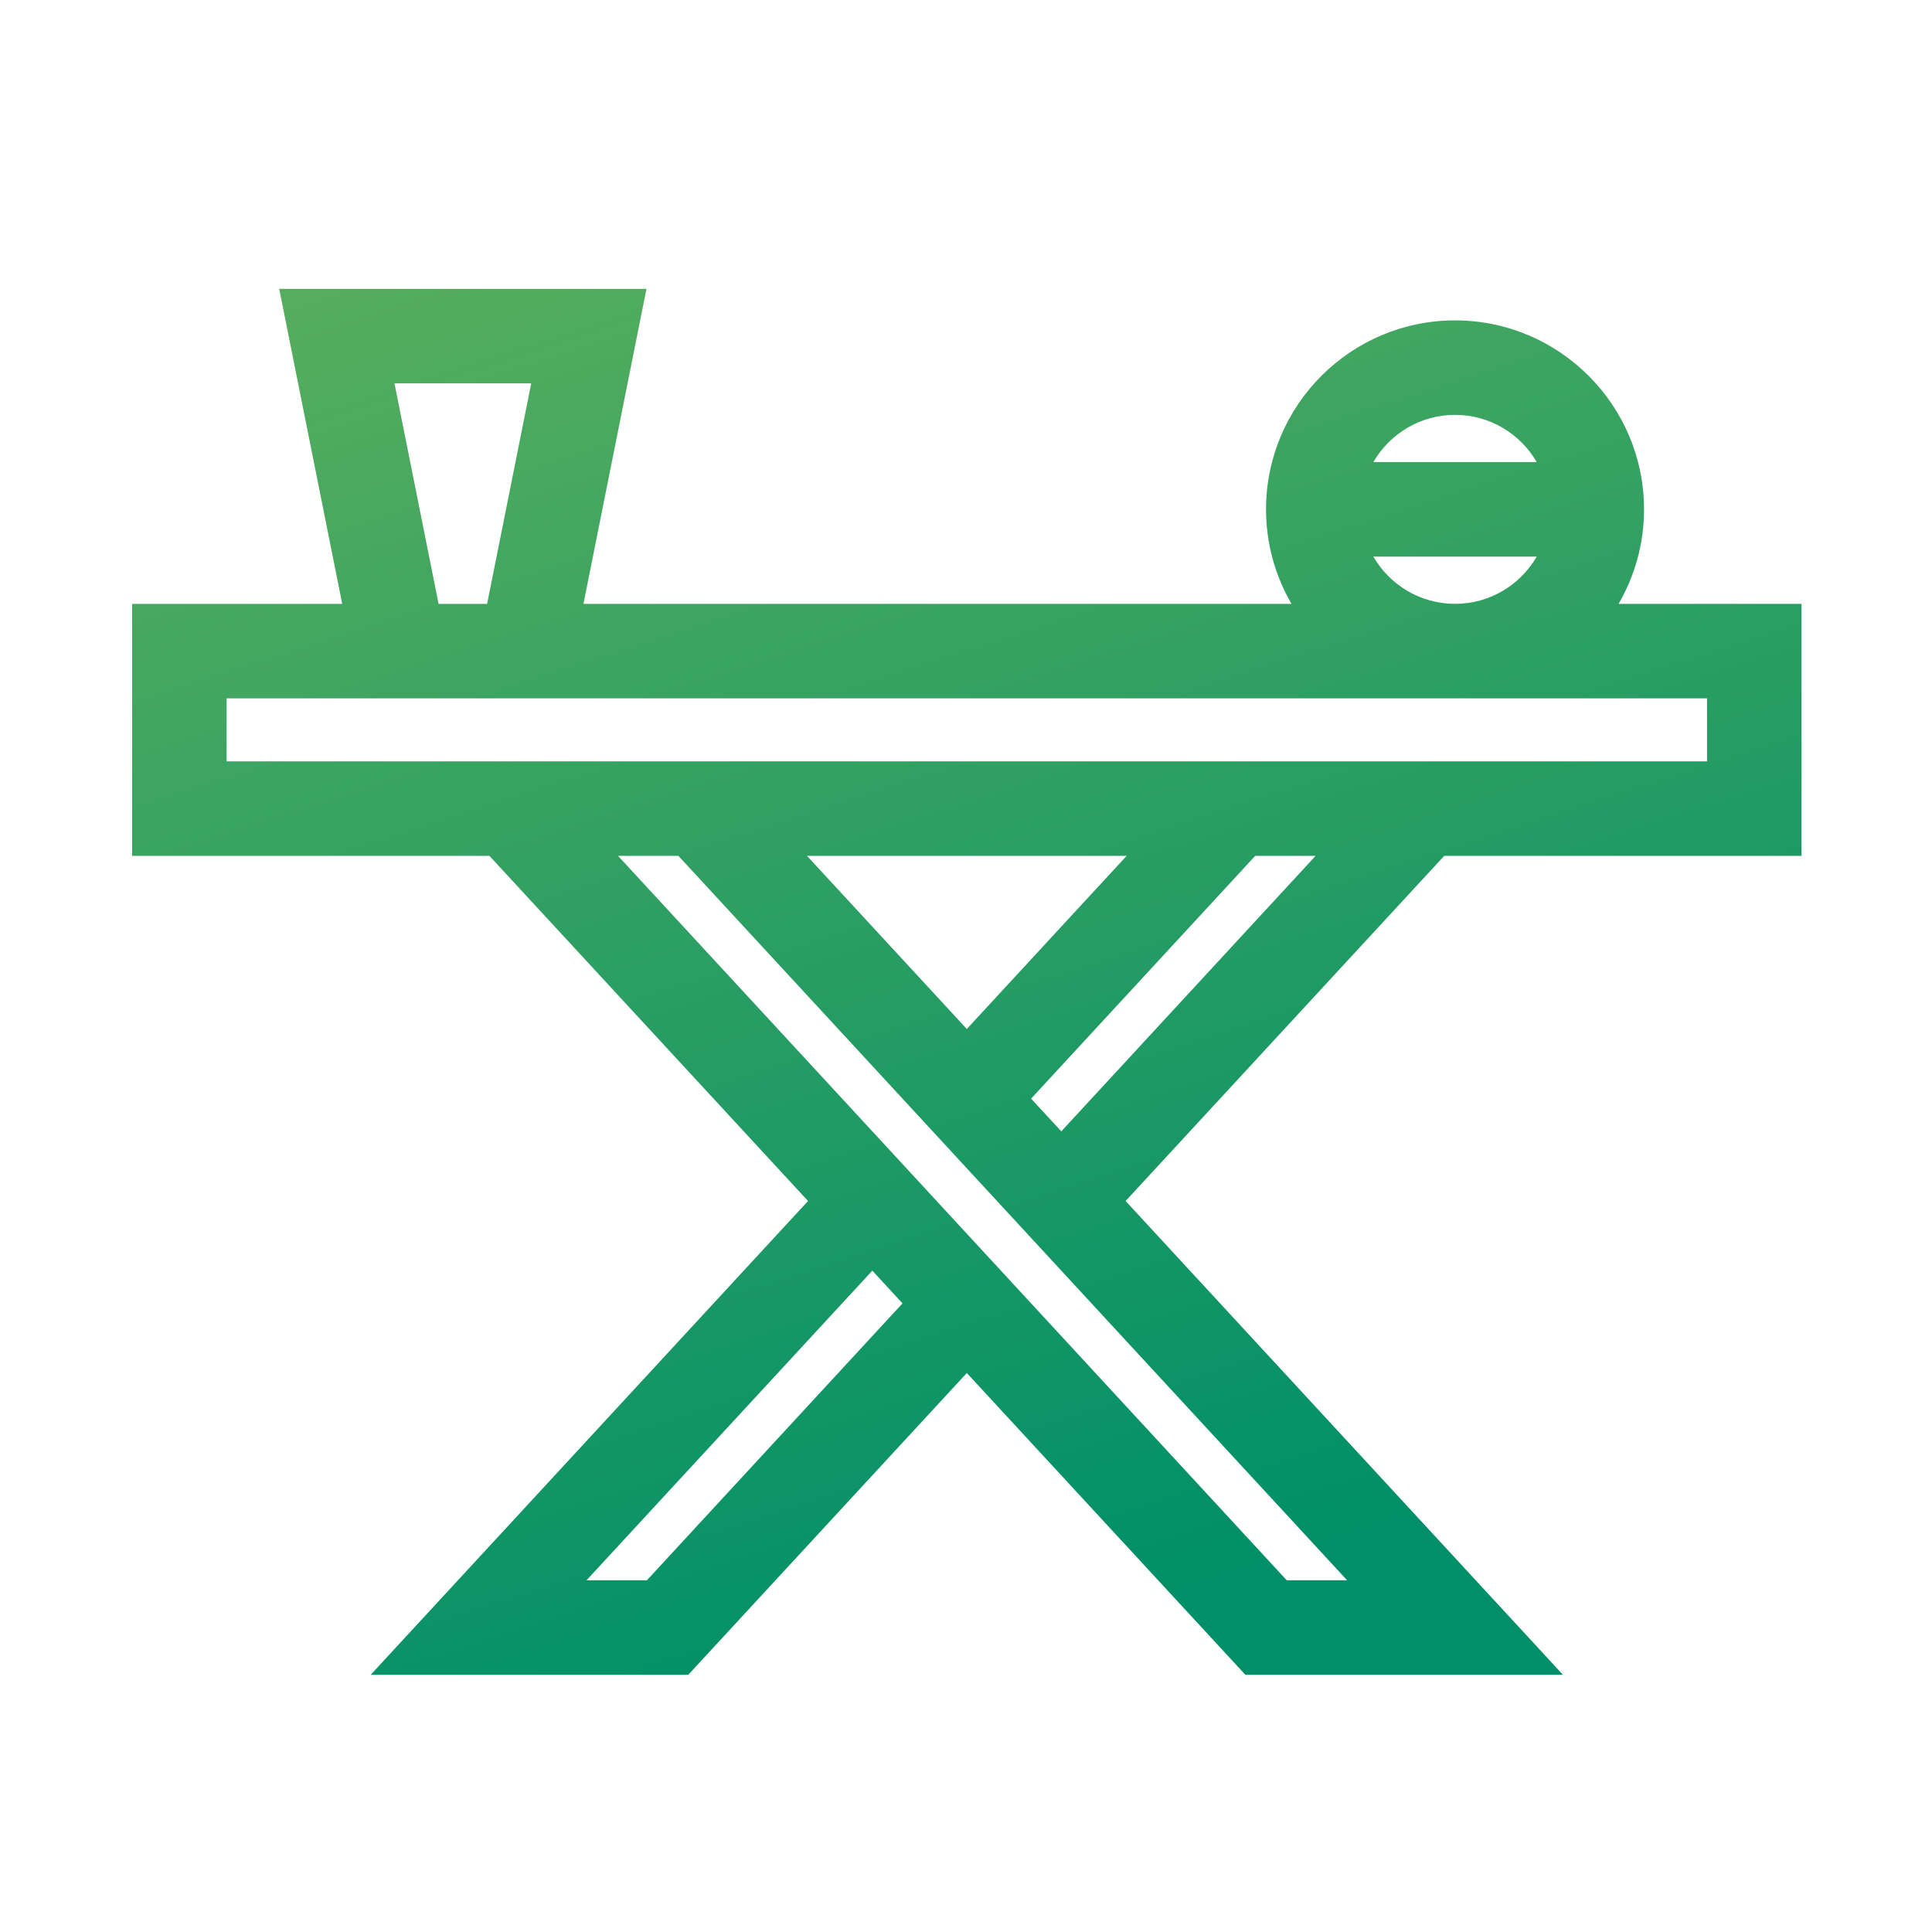
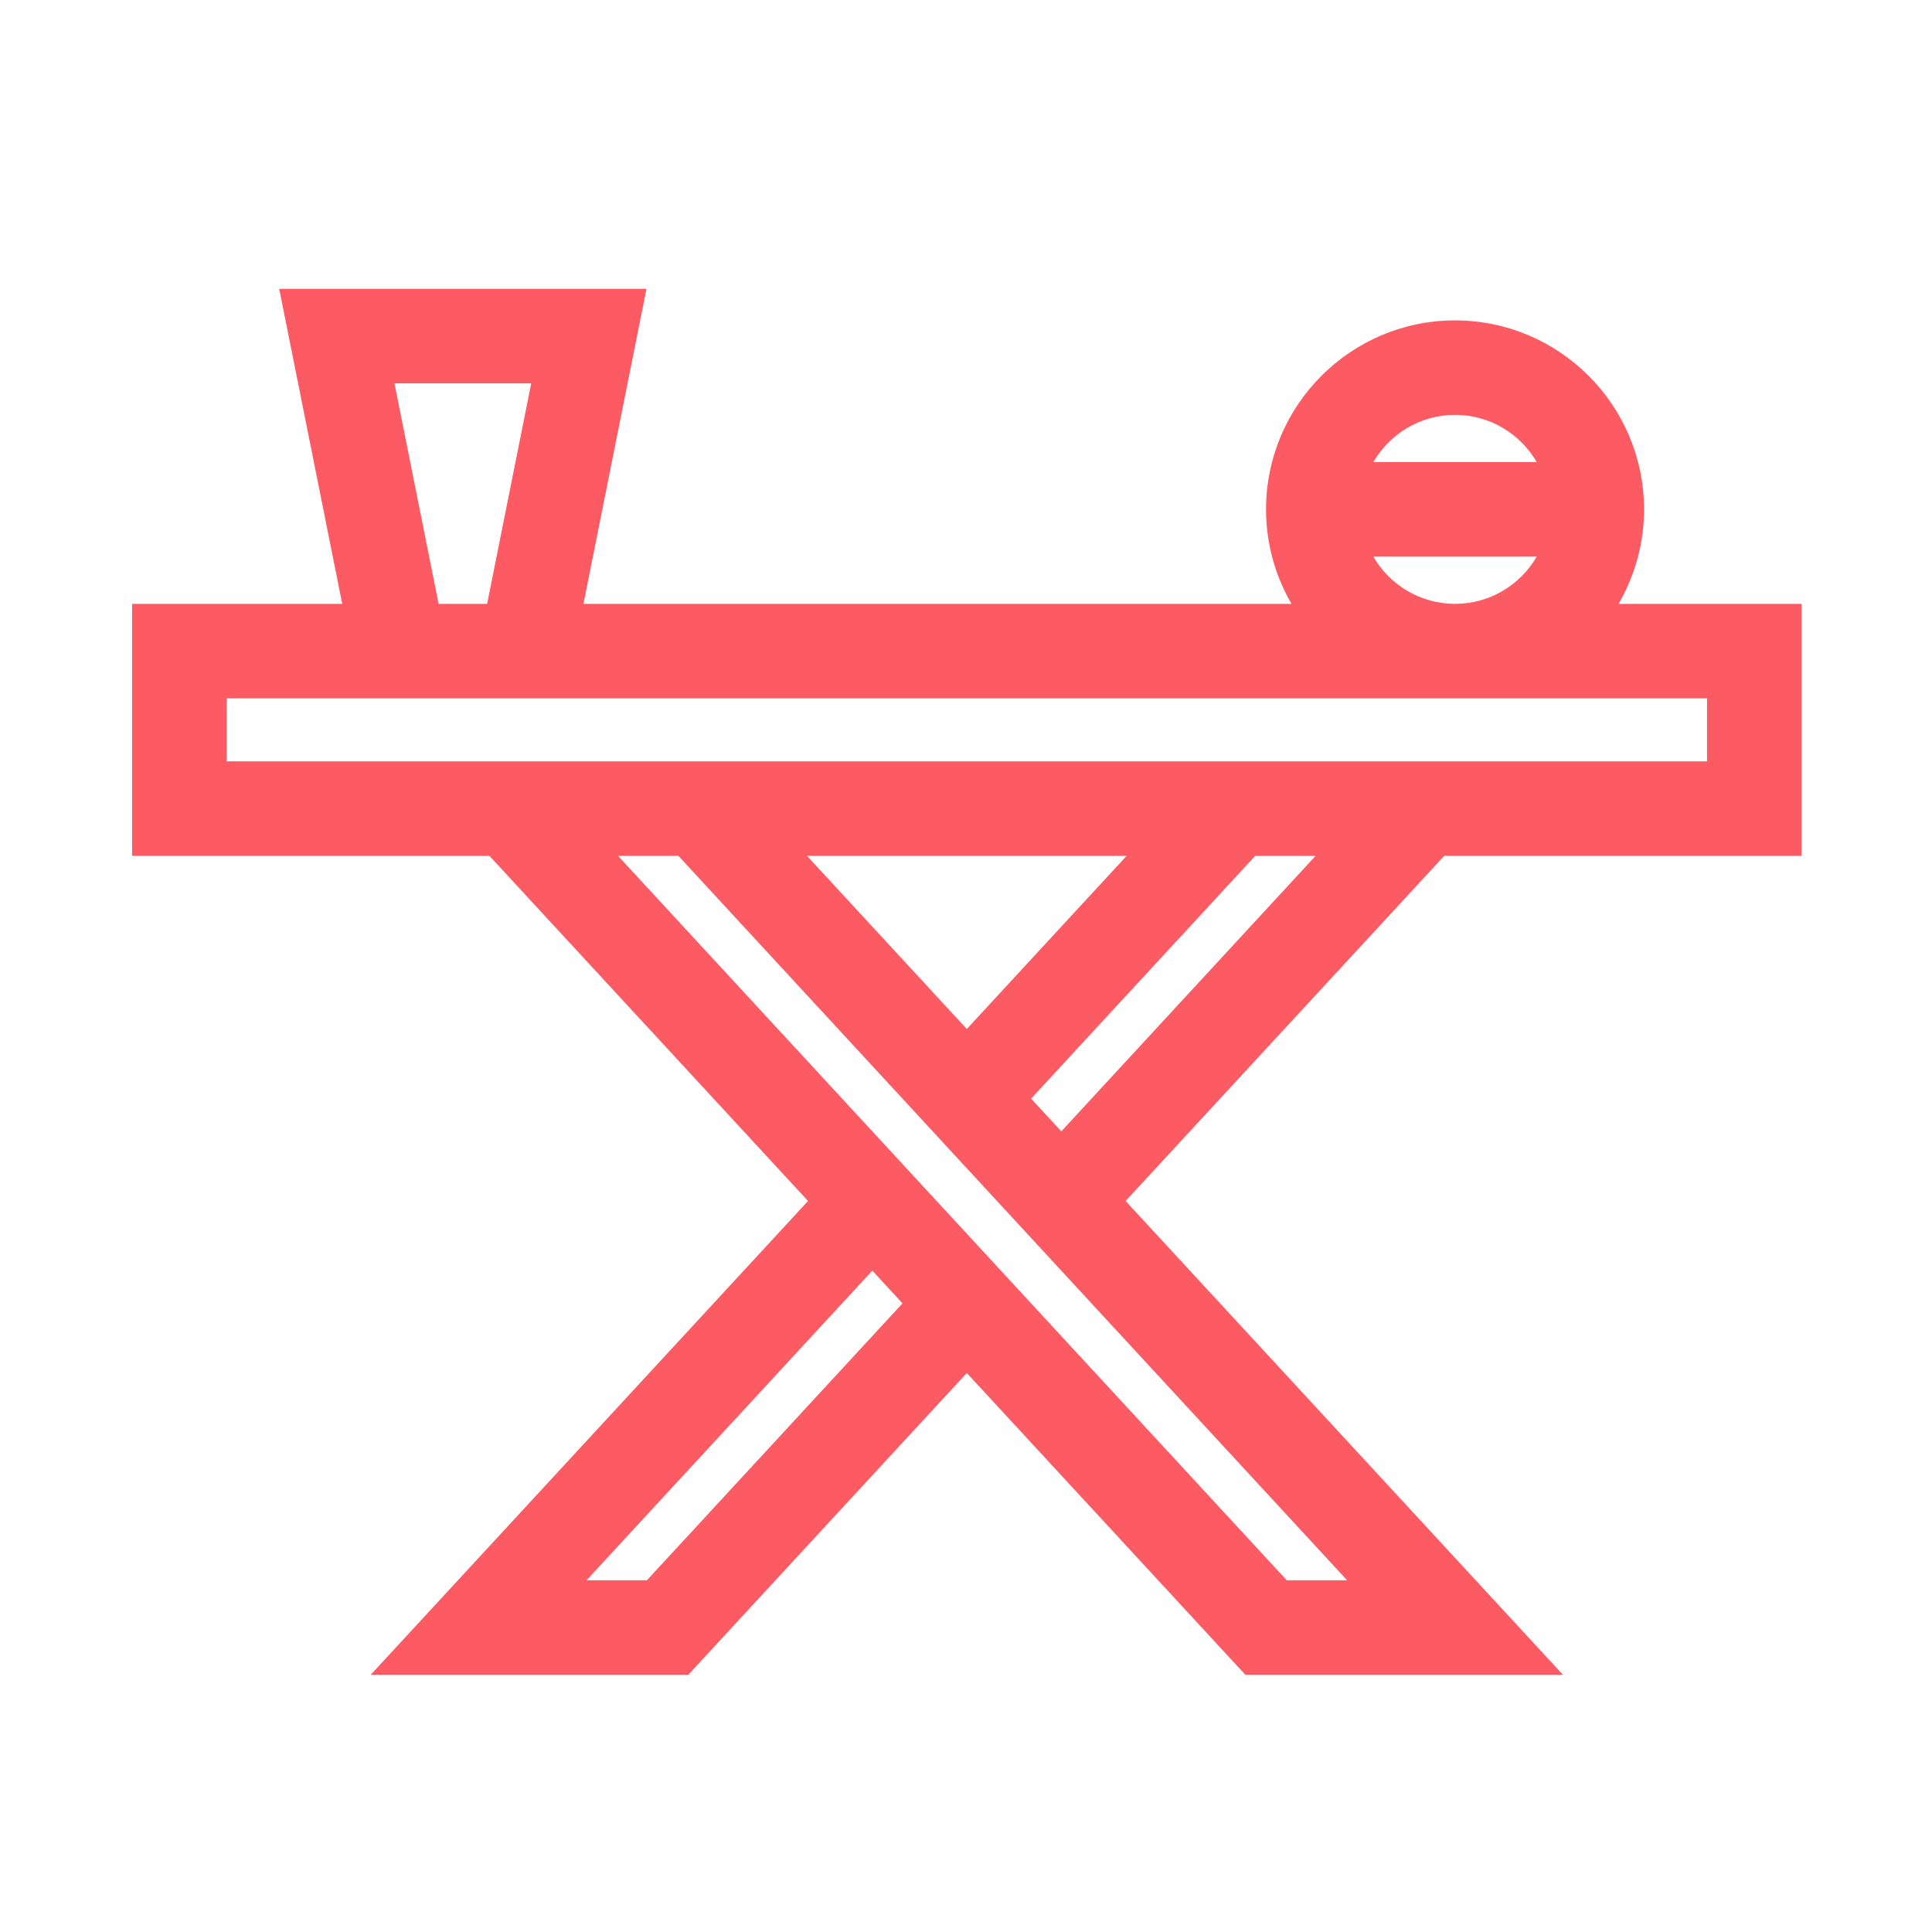
<svg xmlns="http://www.w3.org/2000/svg" width="60" height="60" viewBox="0 0 60 60">
  <defs>
    <linearGradient id="mutual-a" x1="0%" x2="50%" y1="-25.577%" y2="100%">
-       <stop offset="0%" stop-color="#6BB55B" />
-       <stop offset="100%" stop-color="#008F68" />
+       <stop offset="0%" stop-color="#fc5b63" />
+       <stop offset="100%" stop-color="#fc5b63" />
    </linearGradient>
  </defs>
  <path fill="url(#mutual-a)" d="M51.948,18.579 L51.948,10.753 L46.267,10.753 C46.768,9.889 47.057,8.887 47.057,7.819 C47.057,4.582 44.424,1.95 41.187,1.95 C37.951,1.95 35.318,4.582 35.318,7.819 C35.318,8.887 35.607,9.889 36.108,10.753 L14.12,10.753 L16.077,0.971 L4.671,0.971 L6.628,10.753 L0.103,10.753 L0.103,18.579 L11.199,18.579 L21.094,29.298 L7.512,44.012 L17.375,44.012 L26.025,34.64 L34.676,44.012 L44.539,44.012 L30.957,29.298 L40.852,18.579 L51.948,18.579 Z M41.188,4.884 C42.271,4.884 43.217,5.476 43.725,6.351 L38.65,6.351 C39.158,5.476 40.104,4.884 41.188,4.884 Z M43.725,9.286 C43.217,10.162 42.271,10.753 41.188,10.753 C40.105,10.753 39.158,10.162 38.65,9.286 L43.725,9.286 Z M12.497,3.906 L11.128,10.753 L9.621,10.753 L8.251,3.906 L12.497,3.906 L12.497,3.906 Z M3.038,15.644 L3.038,13.688 L49.013,13.688 L49.013,15.644 L3.038,15.644 Z M30.989,18.579 L26.025,23.956 L21.062,18.579 L30.989,18.579 L30.989,18.579 Z M16.09,41.077 L14.215,41.077 L23.091,31.461 L24.028,32.477 L16.09,41.077 Z M37.836,41.077 L35.961,41.077 L15.193,18.579 L17.068,18.579 L37.836,41.077 Z M28.96,27.135 L28.022,26.119 L34.982,18.579 L36.858,18.579 L28.96,27.135 Z" transform="translate(4 8)" />
</svg>
